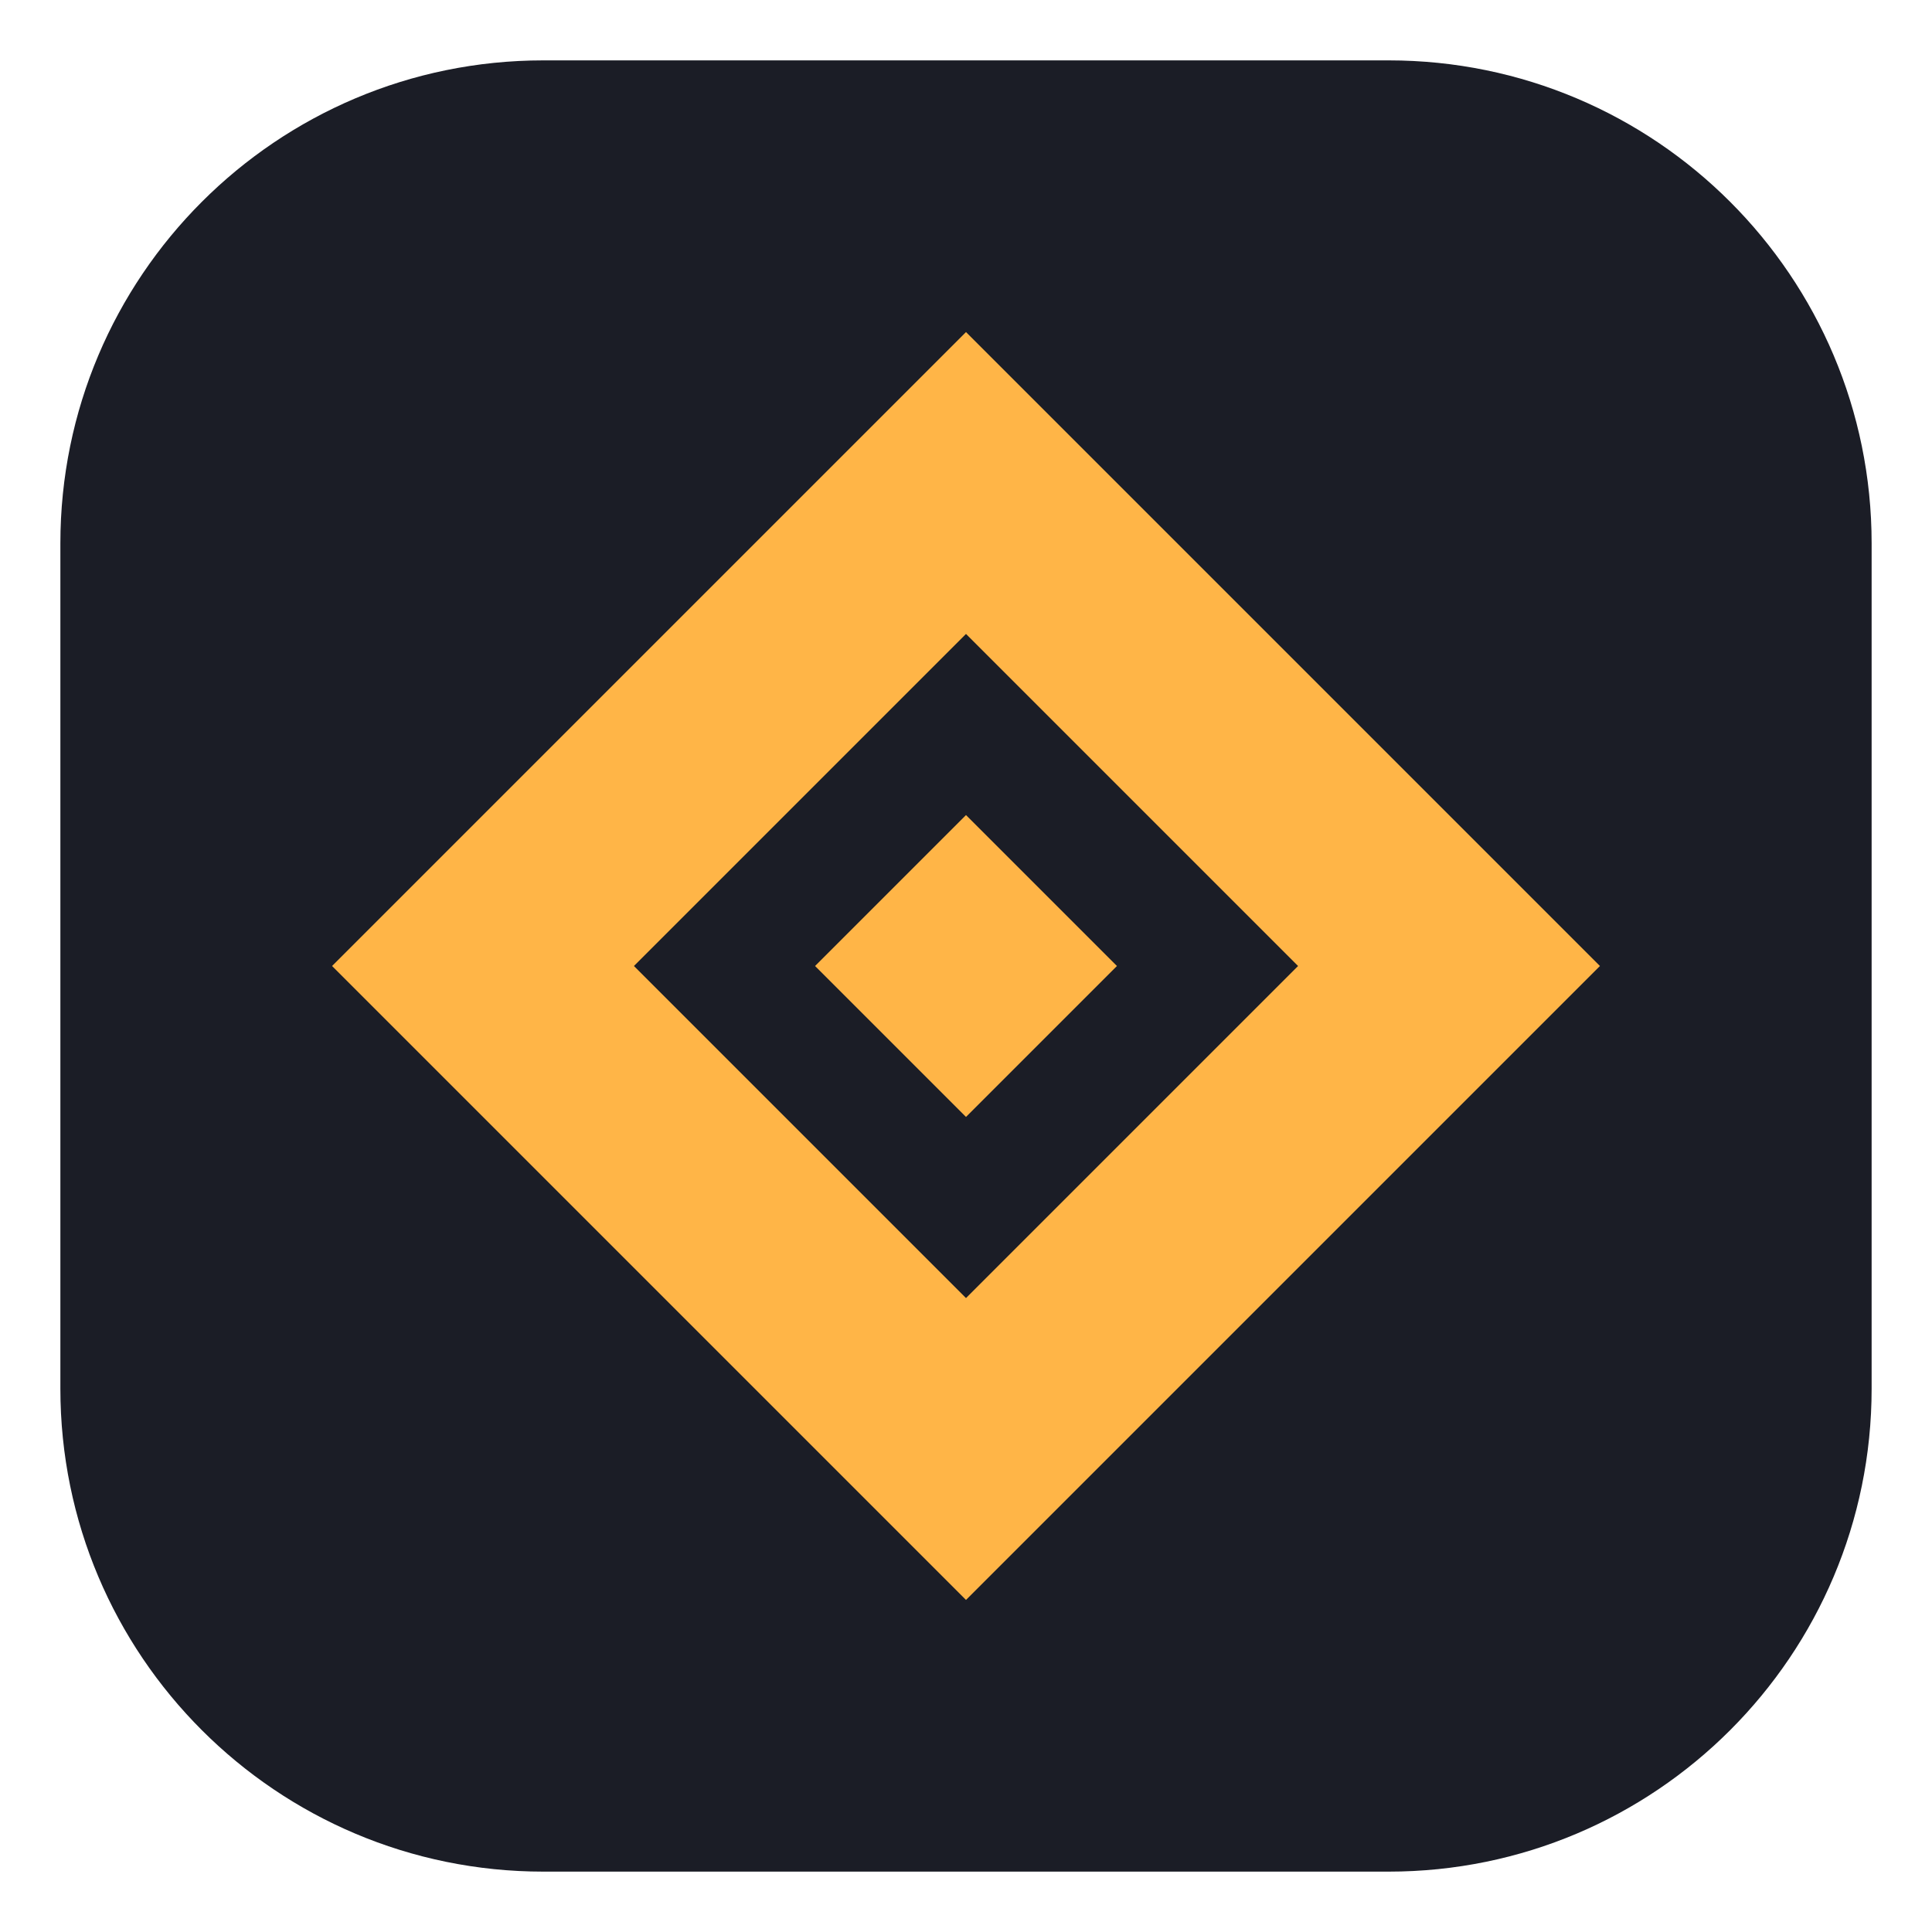
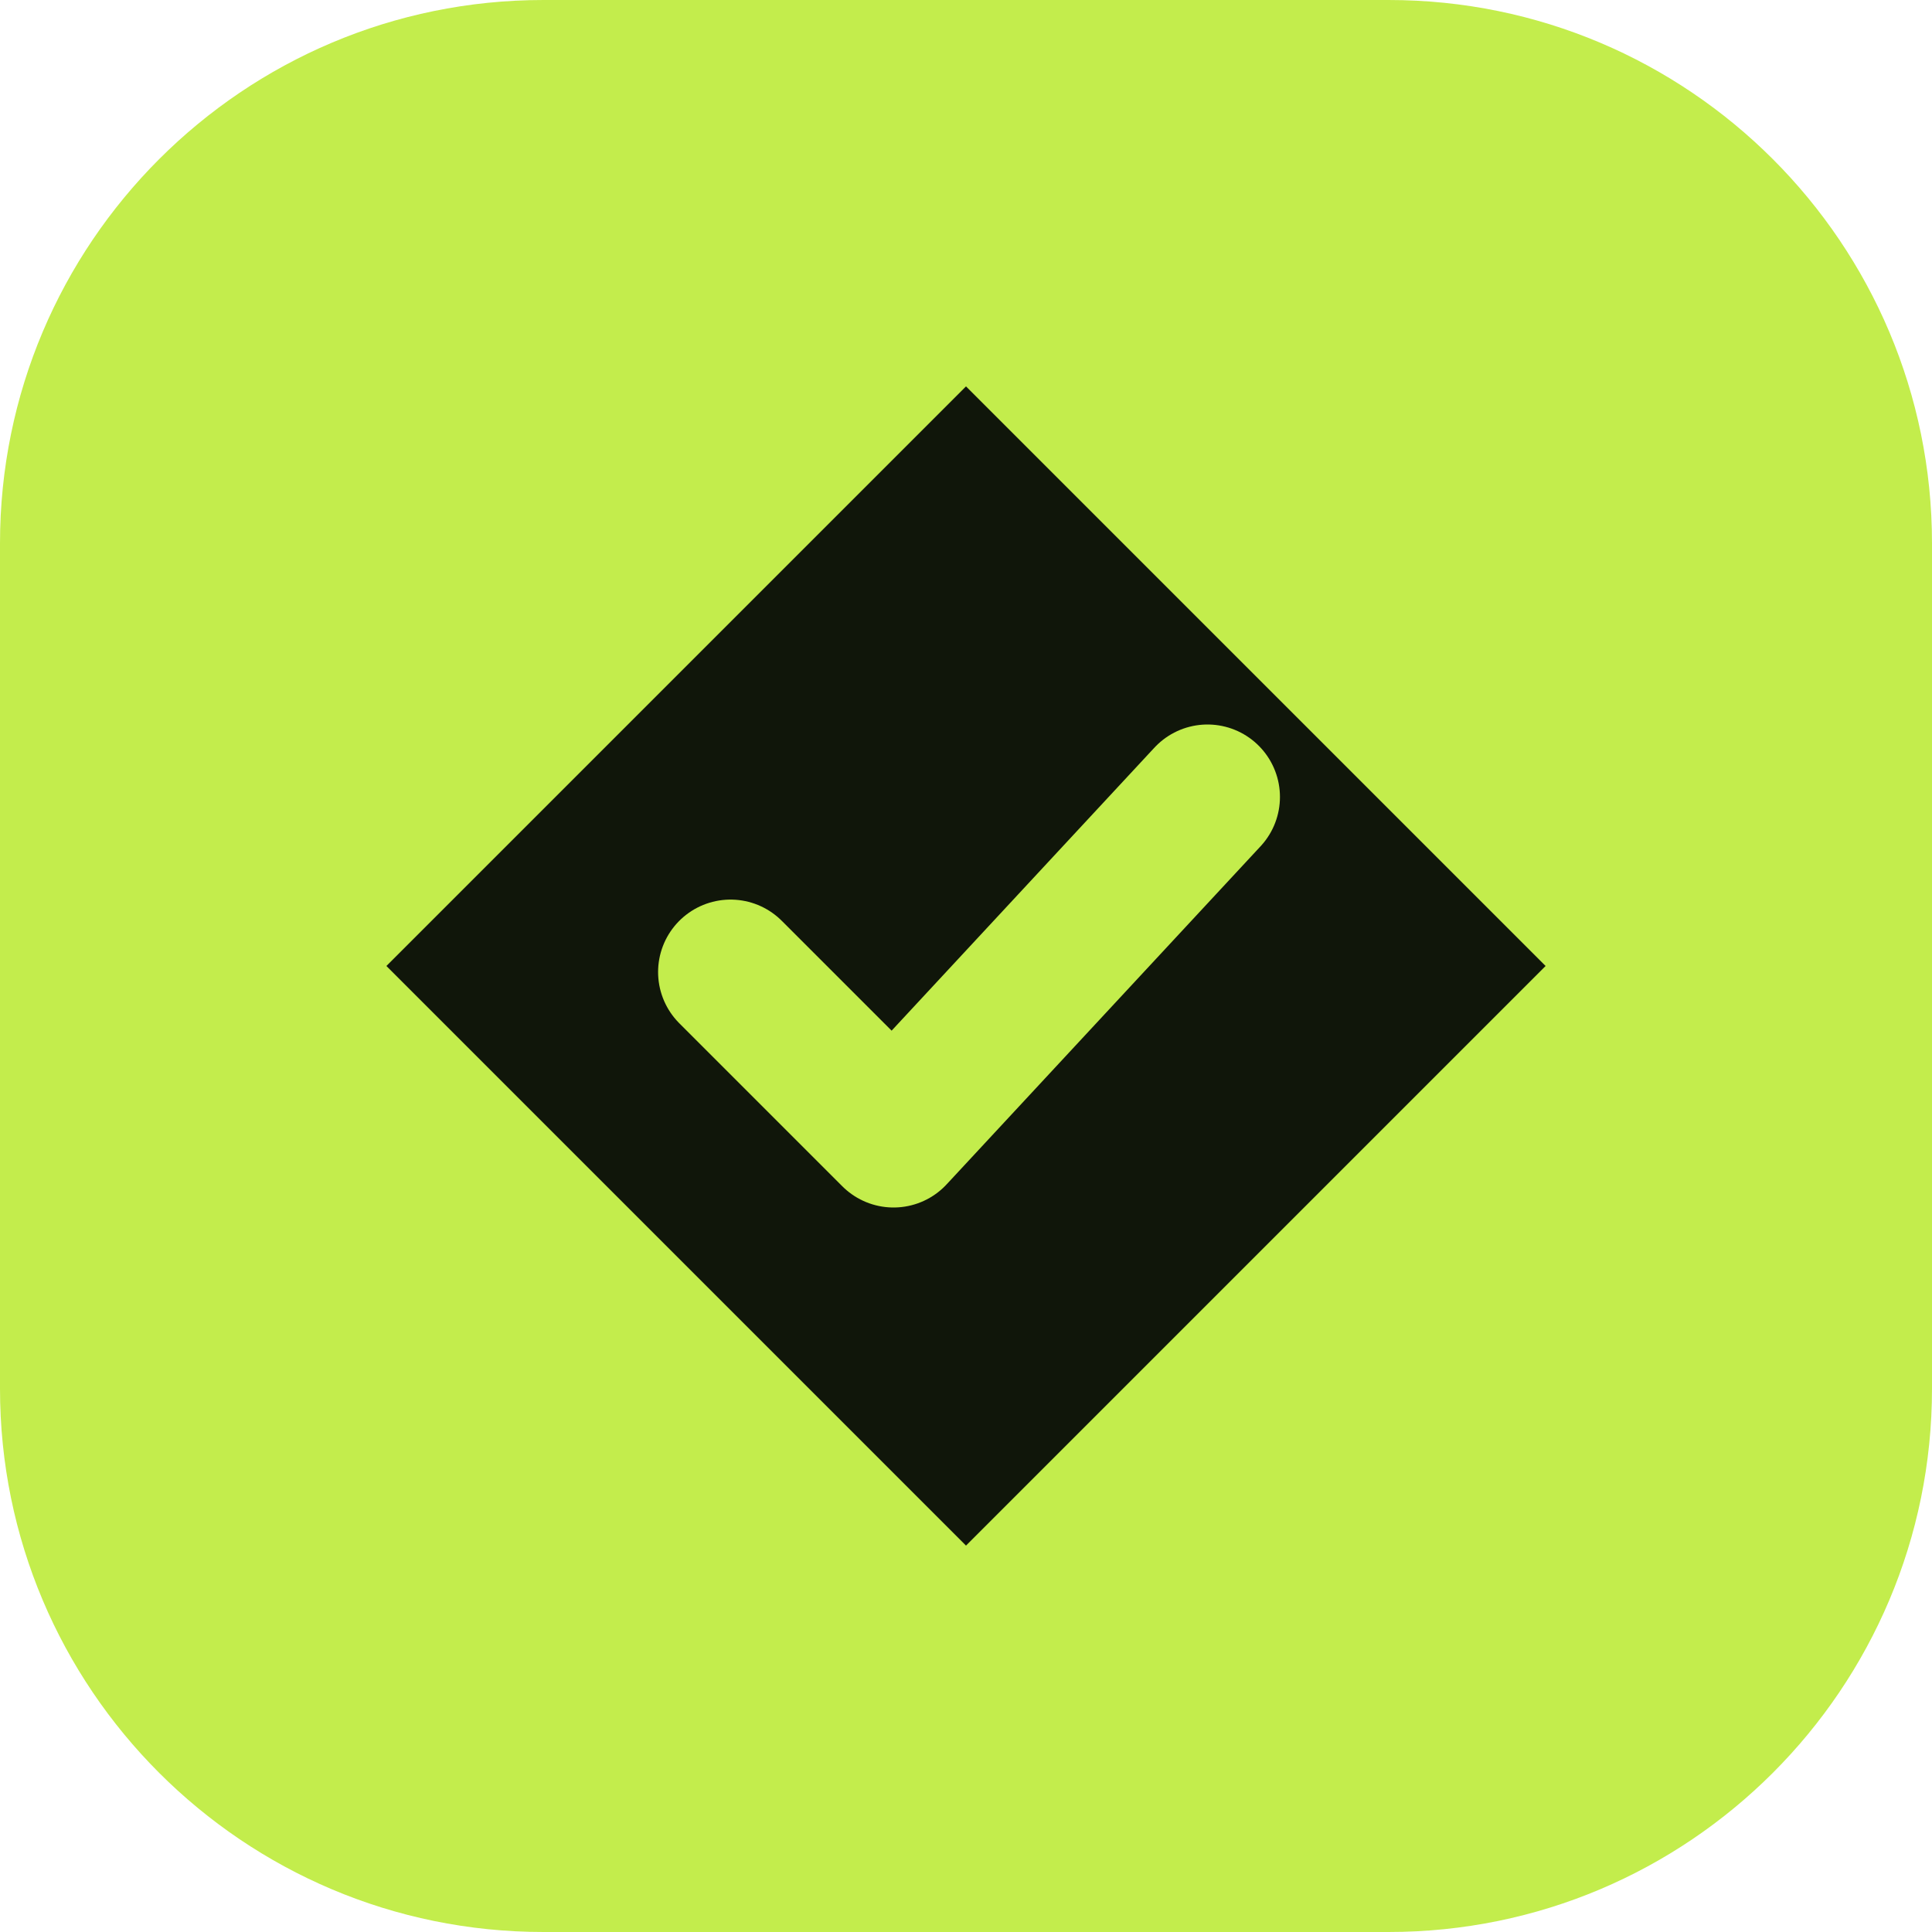
<svg xmlns="http://www.w3.org/2000/svg" viewBox="0 0 32 32">
-   <rect x="1" y="1" width="30" height="30" rx="8" fill="#1b1d26" />
-   <path d="M16 5.5 26.5 16 16 26.5 5.5 16Z" fill="#ffb547" />
-   <path d="M16 10.5 21.5 16 16 21.5 10.5 16Z" fill="#1b1d26" />
-   <path d="M16 13.5 18.5 16 16 18.5 13.5 16Z" fill="#ffb547" />
+   <rect width="32" height="32" rx="9" fill="#c3ed4c" />
+   <path d="M16 6.4 25.6 16 16 25.6 6.4 16Z" fill="#10160a" />
+   <path d="m12.1 16.1 2.7 2.7 5.2-5.6" fill="none" stroke="#c3ed4c" stroke-width="2.4" stroke-linecap="round" stroke-linejoin="round" />
</svg>
